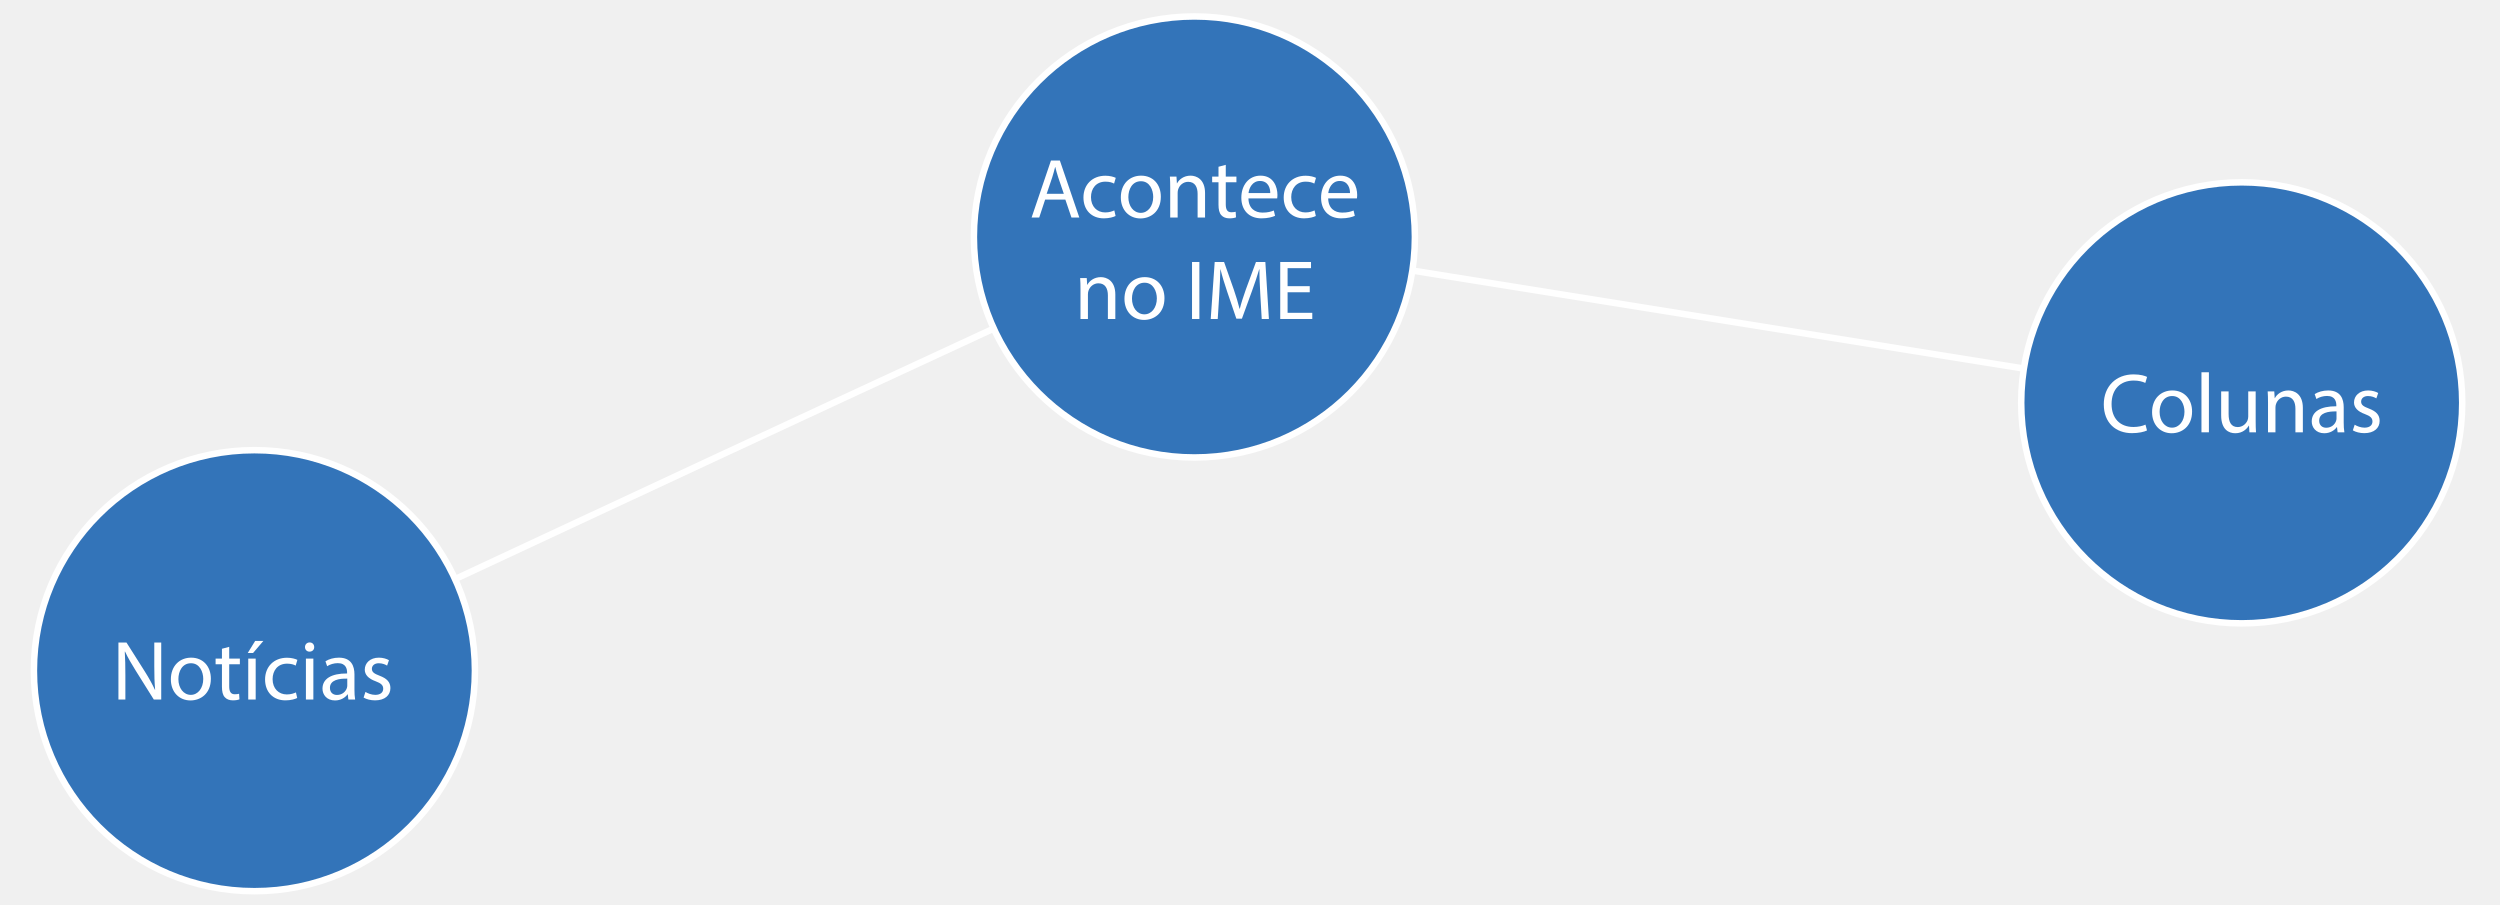
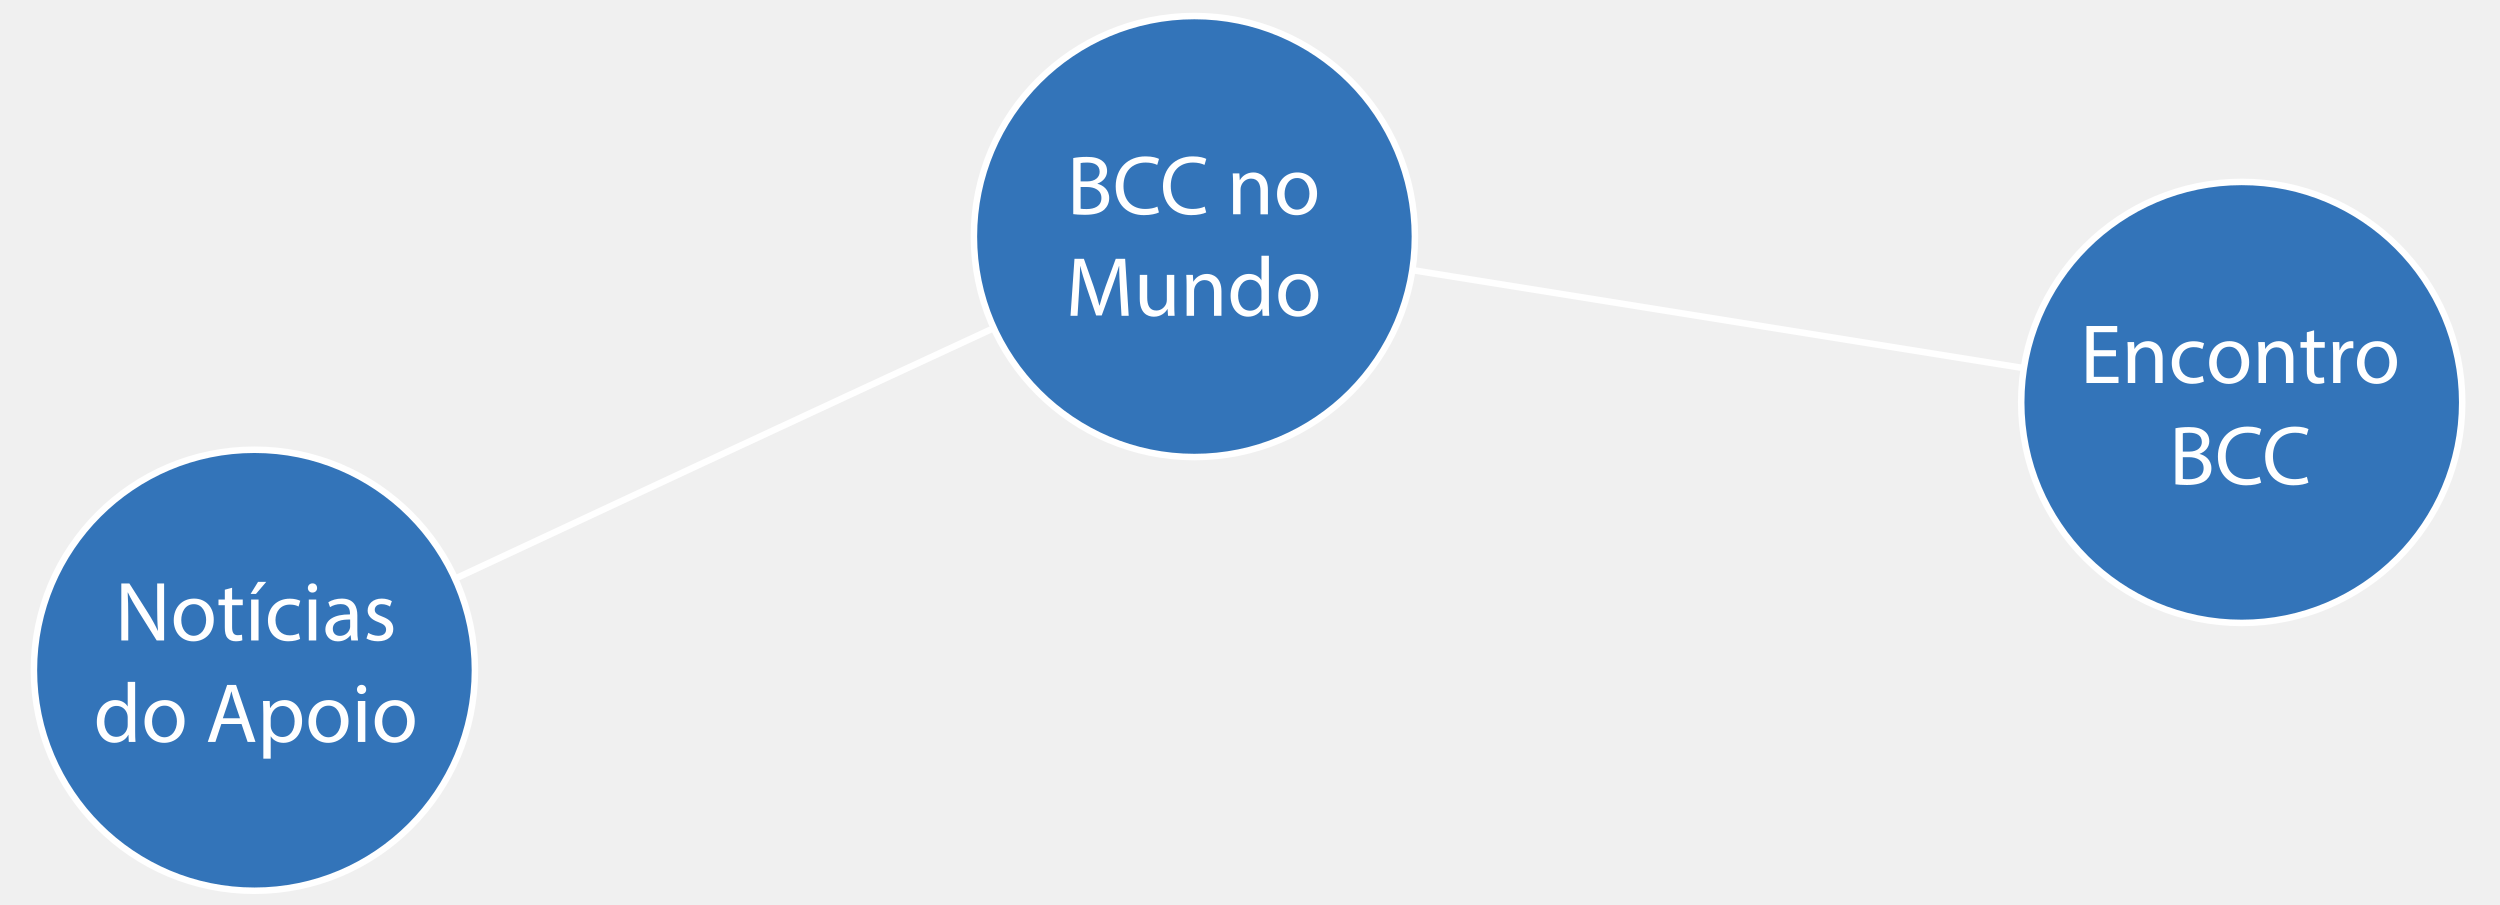
<svg xmlns="http://www.w3.org/2000/svg" version="1.1" id="Layer_1" x="0px" y="0px" width="768.631px" height="278px" viewBox="0 0 768.631 278" enable-background="new 0 0 768.631 278" xml:space="preserve">
-   <circle fill="#3374B9" stroke="#FFFFFF" stroke-width="2" stroke-miterlimit="10" cx="78.22" cy="206.201" r="67.798" />
-   <circle fill="#3374B9" stroke="#FFFFFF" stroke-width="2" stroke-miterlimit="10" cx="367.22" cy="72.854" r="67.798" />
-   <circle fill="#3374B9" stroke="#FFFFFF" stroke-width="2" stroke-miterlimit="10" cx="689.22" cy="123.854" r="67.798" />
-   <path fill="#FFFFFF" d="M139.771,179.208l-0.841-1.8c45.297-21.159,105.103-49.06,166.033-77.235l0.834,1.802  C244.87,130.149,185.065,158.049,139.771,179.208z" />
-   <path fill="#231F20" stroke="#231F20" stroke-width="2" stroke-miterlimit="10" d="M687.906,124.046" />
-   <rect x="432.894" y="97.326" transform="matrix(0.9874 0.1583 -0.1583 0.9874 22.2377 -82.4497)" fill="#FFFFFF" width="191.258" height="2" />
+   <circle fill="#3374B9" stroke="#FFFFFF" stroke-width="2" stroke-miterlimit="10" cx="78.22" cy="206.07" r="67.798" />
+   <circle fill="#3374B9" stroke="#FFFFFF" stroke-width="2" stroke-miterlimit="10" cx="367.22" cy="72.724" r="67.798" />
+   <circle fill="#3374B9" stroke="#FFFFFF" stroke-width="2" stroke-miterlimit="10" cx="689.22" cy="123.724" r="67.798" />
+   <path fill="#FFFFFF" d="M139.771,179.077l-0.841-1.8c45.297-21.159,105.103-49.06,166.033-77.235l0.834,1.802  C244.87,130.019,185.065,157.918,139.771,179.077z" />
+   <path fill="#231F20" stroke="#231F20" stroke-width="2" stroke-miterlimit="10" d="M687.906,123.915" />
+   <rect x="432.894" y="97.195" transform="matrix(0.9874 0.1583 -0.1583 0.9874 22.217 -82.4514)" fill="#FFFFFF" width="191.258" height="2" />
  <g>
-     <path fill="#FFFFFF" d="M36.412,215.068v-17.525h2.471l5.616,8.867c1.3,2.053,2.313,3.9,3.146,5.693l0.053-0.025   c-0.208-2.34-0.261-4.473-0.261-7.203v-7.332h2.133v17.525h-2.288l-5.564-8.893c-1.223-1.949-2.393-3.953-3.276-5.85l-0.078,0.025   c0.13,2.211,0.183,4.316,0.183,7.229v7.488H36.412z" />
-     <path fill="#FFFFFF" d="M64.831,208.672c0,4.654-3.225,6.682-6.267,6.682c-3.406,0-6.032-2.496-6.032-6.475   c0-4.211,2.756-6.682,6.24-6.682C62.387,202.197,64.831,204.824,64.831,208.672z M54.847,208.803c0,2.756,1.586,4.836,3.822,4.836   c2.184,0,3.821-2.055,3.821-4.889c0-2.133-1.065-4.836-3.77-4.836S54.847,206.41,54.847,208.803z" />
-     <path fill="#FFFFFF" d="M70.473,198.869v3.615h3.275v1.742h-3.275v6.785c0,1.561,0.441,2.443,1.716,2.443   c0.598,0,1.04-0.076,1.326-0.154l0.104,1.715c-0.441,0.182-1.144,0.312-2.027,0.312c-1.066,0-1.925-0.338-2.471-0.963   c-0.649-0.676-0.884-1.793-0.884-3.275v-6.863h-1.95v-1.742h1.95v-3.018L70.473,198.869z" />
-     <path fill="#FFFFFF" d="M80.977,197.049l-3.172,3.719h-1.639l2.288-3.719H80.977z M76.323,215.068v-12.584h2.288v12.584H76.323z" />
-     <path fill="#FFFFFF" d="M91.377,214.6c-0.599,0.312-1.925,0.729-3.614,0.729c-3.797,0-6.267-2.574-6.267-6.422   c0-3.875,2.652-6.684,6.761-6.684c1.352,0,2.548,0.34,3.172,0.65l-0.521,1.77c-0.546-0.312-1.403-0.6-2.651-0.6   c-2.887,0-4.446,2.133-4.446,4.76c0,2.912,1.872,4.705,4.368,4.705c1.3,0,2.158-0.338,2.808-0.623L91.377,214.6z" />
-     <path fill="#FFFFFF" d="M96.603,198.947c0.025,0.779-0.546,1.404-1.456,1.404c-0.807,0-1.378-0.625-1.378-1.404   c0-0.807,0.598-1.43,1.43-1.43C96.057,197.518,96.603,198.141,96.603,198.947z M94.054,215.068v-12.584h2.288v12.584H94.054z" />
-     <path fill="#FFFFFF" d="M107.107,215.068l-0.182-1.586h-0.078c-0.702,0.988-2.055,1.871-3.849,1.871   c-2.548,0-3.848-1.793-3.848-3.613c0-3.043,2.704-4.707,7.566-4.68v-0.262c0-1.039-0.286-2.912-2.86-2.912   c-1.17,0-2.393,0.365-3.276,0.938l-0.52-1.508c1.04-0.678,2.548-1.119,4.134-1.119c3.848,0,4.784,2.627,4.784,5.148v4.707   c0,1.092,0.052,2.158,0.208,3.016H107.107z M106.769,208.646c-2.496-0.053-5.33,0.389-5.33,2.834c0,1.482,0.987,2.184,2.158,2.184   c1.638,0,2.678-1.041,3.042-2.105c0.078-0.234,0.13-0.494,0.13-0.729V208.646z" />
-     <path fill="#FFFFFF" d="M112.358,212.729c0.677,0.441,1.872,0.91,3.017,0.91c1.664,0,2.444-0.832,2.444-1.873   c0-1.092-0.65-1.689-2.341-2.314c-2.262-0.805-3.328-2.053-3.328-3.561c0-2.029,1.639-3.693,4.343-3.693   c1.273,0,2.392,0.365,3.094,0.781l-0.572,1.664c-0.493-0.312-1.403-0.729-2.573-0.729c-1.353,0-2.106,0.779-2.106,1.715   c0,1.041,0.754,1.51,2.392,2.133c2.185,0.832,3.303,1.924,3.303,3.797c0,2.209-1.716,3.77-4.706,3.77   c-1.378,0-2.652-0.338-3.536-0.857L112.358,212.729z" />
+     <path fill="#FFFFFF" d="M37.299,196.906v-17.524h2.47l5.616,8.866c1.3,2.054,2.314,3.9,3.146,5.694l0.052-0.026   c-0.208-2.34-0.26-4.473-0.26-7.202v-7.332h2.132v17.524h-2.288l-5.564-8.893c-1.222-1.949-2.392-3.952-3.276-5.85l-0.078,0.025   c0.13,2.211,0.182,4.316,0.182,7.229v7.488H37.299z" />
+     <path fill="#FFFFFF" d="M65.718,190.51c0,4.654-3.224,6.683-6.267,6.683c-3.406,0-6.032-2.496-6.032-6.475   c0-4.212,2.756-6.683,6.24-6.683C63.273,184.035,65.718,186.662,65.718,190.51z M55.733,190.641c0,2.756,1.586,4.836,3.822,4.836   c2.184,0,3.822-2.055,3.822-4.889c0-2.132-1.066-4.836-3.77-4.836S55.733,188.248,55.733,190.641z" />
+     <path fill="#FFFFFF" d="M71.359,180.707v3.615h3.276v1.742h-3.276v6.785c0,1.561,0.442,2.444,1.716,2.444   c0.598,0,1.04-0.077,1.326-0.155l0.104,1.716c-0.442,0.182-1.144,0.312-2.028,0.312c-1.066,0-1.924-0.338-2.47-0.962   c-0.65-0.676-0.884-1.794-0.884-3.276v-6.863h-1.95v-1.742h1.95v-3.017L71.359,180.707z" />
+     <path fill="#FFFFFF" d="M81.863,178.888l-3.172,3.718h-1.638l2.288-3.718H81.863z M77.209,196.906v-12.584h2.288v12.584H77.209z" />
+     <path fill="#FFFFFF" d="M92.263,196.438c-0.598,0.312-1.924,0.728-3.614,0.728c-3.796,0-6.267-2.574-6.267-6.422   c0-3.874,2.652-6.683,6.761-6.683c1.352,0,2.548,0.339,3.172,0.65l-0.52,1.769c-0.546-0.312-1.404-0.599-2.652-0.599   c-2.886,0-4.446,2.132-4.446,4.759c0,2.912,1.872,4.705,4.368,4.705c1.3,0,2.158-0.338,2.808-0.623L92.263,196.438z" />
+     <path fill="#FFFFFF" d="M97.489,180.785c0.026,0.78-0.546,1.404-1.456,1.404c-0.806,0-1.378-0.624-1.378-1.404   c0-0.806,0.598-1.43,1.43-1.43C96.943,179.355,97.489,179.979,97.489,180.785z M94.941,196.906v-12.584h2.288v12.584H94.941z" />
+     <path fill="#FFFFFF" d="M107.993,196.906l-0.182-1.586h-0.078c-0.702,0.988-2.054,1.872-3.848,1.872   c-2.548,0-3.848-1.794-3.848-3.614c0-3.042,2.704-4.706,7.566-4.68v-0.261c0-1.04-0.286-2.912-2.86-2.912   c-1.17,0-2.392,0.364-3.276,0.937l-0.52-1.508c1.04-0.677,2.548-1.119,4.134-1.119c3.848,0,4.784,2.627,4.784,5.148v4.707   c0,1.092,0.052,2.158,0.208,3.016H107.993z M107.655,190.484c-2.496-0.053-5.33,0.39-5.33,2.834c0,1.482,0.988,2.184,2.158,2.184   c1.638,0,2.678-1.04,3.042-2.105c0.078-0.234,0.13-0.494,0.13-0.729V190.484z" />
+     <path fill="#FFFFFF" d="M113.244,194.566c0.676,0.441,1.872,0.91,3.016,0.91c1.664,0,2.444-0.832,2.444-1.873   c0-1.092-0.65-1.689-2.34-2.313c-2.262-0.806-3.328-2.054-3.328-3.562c0-2.029,1.638-3.693,4.342-3.693   c1.274,0,2.392,0.365,3.094,0.781l-0.572,1.664c-0.494-0.312-1.404-0.729-2.574-0.729c-1.353,0-2.106,0.779-2.106,1.716   c0,1.04,0.754,1.509,2.392,2.132c2.184,0.832,3.302,1.924,3.302,3.797c0,2.21-1.716,3.77-4.706,3.77   c-1.378,0-2.652-0.338-3.536-0.857L113.244,194.566z" />
+     <path fill="#FFFFFF" d="M41.551,209.646v15.21c0,1.118,0.026,2.393,0.104,3.25H39.6l-0.104-2.184h-0.052   c-0.702,1.404-2.236,2.471-4.29,2.471c-3.042,0-5.382-2.574-5.382-6.396c-0.026-4.187,2.574-6.761,5.642-6.761   c1.924,0,3.224,0.91,3.796,1.925h0.052v-7.515H41.551z M39.262,220.644c0-0.286-0.026-0.676-0.104-0.962   c-0.338-1.456-1.586-2.652-3.302-2.652c-2.366,0-3.77,2.08-3.77,4.862c0,2.548,1.248,4.654,3.718,4.654   c1.534,0,2.938-1.015,3.354-2.729c0.078-0.312,0.104-0.625,0.104-0.988V220.644z" />
+     <path fill="#FFFFFF" d="M56.735,221.71c0,4.653-3.224,6.683-6.266,6.683c-3.406,0-6.032-2.496-6.032-6.475   c0-4.213,2.756-6.683,6.24-6.683C54.29,215.235,56.735,217.861,56.735,221.71z M46.75,221.84c0,2.756,1.586,4.836,3.822,4.836   c2.185,0,3.822-2.054,3.822-4.889c0-2.131-1.066-4.836-3.77-4.836S46.75,219.447,46.75,221.84z" />
+     <path fill="#FFFFFF" d="M68.044,222.594l-1.82,5.512h-2.34l5.954-17.524h2.73l5.98,17.524H76.13l-1.872-5.512H68.044z    M73.79,220.826l-1.716-5.045c-0.39-1.144-0.65-2.184-0.91-3.197h-0.052c-0.26,1.039-0.546,2.105-0.884,3.172l-1.716,5.07H73.79z" />
+     <path fill="#FFFFFF" d="M80.966,219.63c0-1.612-0.052-2.912-0.104-4.108h2.054l0.104,2.158h0.052   c0.937-1.534,2.418-2.444,4.473-2.444c3.042,0,5.33,2.574,5.33,6.396c0,4.524-2.756,6.761-5.72,6.761   c-1.664,0-3.12-0.729-3.875-1.977h-0.052v6.838h-2.262V219.63z M83.228,222.984c0,0.338,0.052,0.649,0.104,0.936   c0.416,1.586,1.794,2.678,3.432,2.678c2.418,0,3.822-1.976,3.822-4.861c0-2.522-1.326-4.681-3.744-4.681   c-1.56,0-3.016,1.118-3.458,2.834c-0.078,0.286-0.156,0.624-0.156,0.937V222.984z" />
+     <path fill="#FFFFFF" d="M107.148,221.71c0,4.653-3.224,6.683-6.267,6.683c-3.406,0-6.032-2.496-6.032-6.475   c0-4.213,2.756-6.683,6.24-6.683C104.704,215.235,107.148,217.861,107.148,221.71z M97.164,221.84c0,2.756,1.586,4.836,3.822,4.836   c2.184,0,3.822-2.054,3.822-4.889c0-2.131-1.066-4.836-3.77-4.836S97.164,219.447,97.164,221.84z" />
+     <path fill="#FFFFFF" d="M112.582,211.985c0.026,0.78-0.546,1.404-1.456,1.404c-0.806,0-1.378-0.624-1.378-1.404   c0-0.806,0.598-1.431,1.43-1.431C112.036,210.555,112.582,211.18,112.582,211.985z M110.033,228.105v-12.584h2.288v12.584H110.033z   " />
+     <path fill="#FFFFFF" d="M127.506,221.71c0,4.653-3.224,6.683-6.266,6.683c-3.406,0-6.032-2.496-6.032-6.475   c0-4.213,2.756-6.683,6.24-6.683C125.062,215.235,127.506,217.861,127.506,221.71z M117.522,221.84   c0,2.756,1.586,4.836,3.822,4.836c2.185,0,3.822-2.054,3.822-4.889c0-2.131-1.066-4.836-3.77-4.836S117.522,219.447,117.522,221.84   z" />
  </g>
  <g>
-     <path fill="#FFFFFF" d="M321.33,61.362l-1.819,5.512h-2.341l5.955-17.524h2.729l5.98,17.524h-2.418l-1.872-5.512H321.33z    M327.077,59.594l-1.717-5.044c-0.39-1.145-0.649-2.185-0.91-3.198h-0.052c-0.26,1.04-0.546,2.106-0.884,3.172l-1.716,5.07H327.077   z" />
-     <path fill="#FFFFFF" d="M342.99,66.406c-0.599,0.312-1.925,0.728-3.614,0.728c-3.797,0-6.267-2.573-6.267-6.422   c0-3.874,2.652-6.683,6.761-6.683c1.352,0,2.548,0.339,3.172,0.65l-0.521,1.769c-0.546-0.312-1.403-0.599-2.651-0.599   c-2.887,0-4.446,2.132-4.446,4.759c0,2.912,1.872,4.706,4.368,4.706c1.3,0,2.158-0.338,2.808-0.624L342.99,66.406z" />
-     <path fill="#FFFFFF" d="M356.9,60.478c0,4.654-3.225,6.683-6.267,6.683c-3.406,0-6.032-2.496-6.032-6.475   c0-4.212,2.756-6.682,6.24-6.682C354.455,54.004,356.9,56.63,356.9,60.478z M346.915,60.608c0,2.756,1.586,4.836,3.822,4.836   c2.184,0,3.821-2.055,3.821-4.889c0-2.132-1.065-4.836-3.77-4.836S346.915,58.216,346.915,60.608z" />
-     <path fill="#FFFFFF" d="M359.784,57.696c0-1.301-0.025-2.366-0.104-3.406h2.028l0.13,2.08h0.052c0.624-1.196,2.08-2.366,4.16-2.366   c1.742,0,4.446,1.04,4.446,5.356v7.514h-2.288V59.62c0-2.028-0.754-3.719-2.912-3.719c-1.508,0-2.678,1.066-3.068,2.341   c-0.104,0.286-0.156,0.676-0.156,1.065v7.566h-2.288V57.696z" />
-     <path fill="#FFFFFF" d="M376.866,50.676v3.614h3.276v1.742h-3.276v6.786c0,1.56,0.442,2.443,1.716,2.443   c0.599,0,1.04-0.077,1.326-0.155l0.104,1.716c-0.442,0.182-1.145,0.312-2.028,0.312c-1.066,0-1.924-0.338-2.47-0.962   c-0.65-0.676-0.885-1.794-0.885-3.275v-6.864h-1.949V54.29h1.949v-3.017L376.866,50.676z" />
-     <path fill="#FFFFFF" d="M383.835,60.998c0.052,3.094,2.027,4.368,4.316,4.368c1.638,0,2.625-0.286,3.483-0.65l0.39,1.639   c-0.806,0.363-2.184,0.779-4.186,0.779c-3.874,0-6.188-2.548-6.188-6.344s2.236-6.786,5.902-6.786c4.108,0,5.2,3.614,5.2,5.928   c0,0.469-0.052,0.832-0.078,1.066H383.835z M390.543,59.36c0.026-1.456-0.599-3.719-3.172-3.719c-2.314,0-3.328,2.132-3.511,3.719   H390.543z" />
-     <path fill="#FFFFFF" d="M404.557,66.406c-0.598,0.312-1.924,0.728-3.614,0.728c-3.796,0-6.266-2.573-6.266-6.422   c0-3.874,2.652-6.683,6.76-6.683c1.353,0,2.549,0.339,3.172,0.65l-0.52,1.769c-0.546-0.312-1.404-0.599-2.652-0.599   c-2.886,0-4.445,2.132-4.445,4.759c0,2.912,1.871,4.706,4.367,4.706c1.301,0,2.158-0.338,2.809-0.624L404.557,66.406z" />
-     <path fill="#FFFFFF" d="M408.353,60.998c0.053,3.094,2.028,4.368,4.316,4.368c1.639,0,2.626-0.286,3.484-0.65l0.39,1.639   c-0.806,0.363-2.185,0.779-4.187,0.779c-3.873,0-6.188-2.548-6.188-6.344s2.236-6.786,5.902-6.786c4.107,0,5.199,3.614,5.199,5.928   c0,0.469-0.051,0.832-0.077,1.066H408.353z M415.062,59.36c0.025-1.456-0.599-3.719-3.173-3.719c-2.313,0-3.328,2.132-3.51,3.719   H415.062z" />
-     <path fill="#FFFFFF" d="M332.198,88.896c0-1.3-0.025-2.366-0.104-3.406h2.028l0.13,2.08h0.052c0.624-1.196,2.08-2.366,4.16-2.366   c1.742,0,4.446,1.04,4.446,5.356v7.515h-2.288v-7.255c0-2.027-0.754-3.718-2.912-3.718c-1.508,0-2.678,1.066-3.068,2.34   c-0.104,0.286-0.156,0.676-0.156,1.066v7.566h-2.288V88.896z" />
-     <path fill="#FFFFFF" d="M358.017,91.678c0,4.654-3.224,6.683-6.266,6.683c-3.406,0-6.032-2.496-6.032-6.475   c0-4.212,2.756-6.683,6.24-6.683C355.573,85.203,358.017,87.829,358.017,91.678z M348.032,91.808c0,2.756,1.586,4.836,3.822,4.836   c2.185,0,3.822-2.054,3.822-4.888c0-2.132-1.066-4.836-3.771-4.836S348.032,89.416,348.032,91.808z" />
-     <path fill="#FFFFFF" d="M368.754,80.549v17.525h-2.262V80.549H368.754z" />
-     <path fill="#FFFFFF" d="M387.475,90.378c-0.13-2.444-0.286-5.383-0.26-7.566h-0.078c-0.599,2.054-1.326,4.238-2.21,6.656   l-3.095,8.502h-1.716l-2.834-8.346c-0.832-2.471-1.534-4.732-2.028-6.812h-0.052c-0.052,2.184-0.183,5.122-0.338,7.748   l-0.469,7.515h-2.157l1.222-17.525h2.886l2.99,8.477c0.729,2.158,1.326,4.082,1.769,5.902h0.078   c0.441-1.768,1.065-3.692,1.846-5.902l3.12-8.477h2.886l1.093,17.525h-2.21L387.475,90.378z" />
-     <path fill="#FFFFFF" d="M402.685,89.857h-6.812v6.318h7.592v1.898h-9.854V80.549h9.464v1.898h-7.202v5.538h6.812V89.857z" />
+     <path fill="#FFFFFF" d="M329.975,48.596c0.988-0.208,2.548-0.364,4.134-0.364c2.262,0,3.718,0.391,4.81,1.274   c0.91,0.676,1.456,1.716,1.456,3.094c0,1.69-1.118,3.173-2.964,3.849V56.5c1.664,0.416,3.614,1.794,3.614,4.395   c0,1.508-0.598,2.652-1.482,3.51c-1.222,1.118-3.198,1.639-6.058,1.639c-1.56,0-2.756-0.104-3.51-0.208V48.596z M332.238,55.772   h2.054c2.392,0,3.796-1.248,3.796-2.938c0-2.054-1.56-2.86-3.848-2.86c-1.04,0-1.638,0.078-2.002,0.156V55.772z M332.238,64.171   c0.442,0.077,1.092,0.104,1.898,0.104c2.34,0,4.498-0.858,4.498-3.406c0-2.392-2.054-3.38-4.524-3.38h-1.872V64.171z" />
+     <path fill="#FFFFFF" d="M356.314,65.314c-0.832,0.416-2.496,0.832-4.628,0.832c-4.94,0-8.658-3.12-8.658-8.866   c0-5.486,3.718-9.204,9.152-9.204c2.184,0,3.562,0.468,4.16,0.779l-0.546,1.847c-0.858-0.416-2.08-0.729-3.536-0.729   c-4.108,0-6.838,2.626-6.838,7.229c0,4.29,2.47,7.046,6.734,7.046c1.378,0,2.782-0.285,3.692-0.728L356.314,65.314z" />
+     <path fill="#FFFFFF" d="M370.847,65.314c-0.832,0.416-2.496,0.832-4.628,0.832c-4.94,0-8.658-3.12-8.658-8.866   c0-5.486,3.718-9.204,9.152-9.204c2.184,0,3.562,0.468,4.16,0.779l-0.546,1.847c-0.858-0.416-2.08-0.729-3.536-0.729   c-4.108,0-6.838,2.626-6.838,7.229c0,4.29,2.47,7.046,6.734,7.046c1.378,0,2.782-0.285,3.692-0.728L370.847,65.314z" />
+     <path fill="#FFFFFF" d="M379.114,56.708c0-1.3-0.026-2.366-0.104-3.406h2.028l0.13,2.08h0.052c0.624-1.195,2.08-2.366,4.16-2.366   c1.742,0,4.445,1.04,4.445,5.356v7.515h-2.287v-7.255c0-2.027-0.754-3.718-2.912-3.718c-1.508,0-2.678,1.066-3.068,2.34   c-0.104,0.286-0.156,0.677-0.156,1.066v7.566h-2.288V56.708z" />
+     <path fill="#FFFFFF" d="M404.933,59.49c0,4.654-3.225,6.683-6.268,6.683c-3.406,0-6.031-2.496-6.031-6.475   c0-4.212,2.756-6.683,6.24-6.683C402.488,53.016,404.933,55.643,404.933,59.49z M394.948,59.62c0,2.756,1.586,4.836,3.822,4.836   c2.184,0,3.82-2.054,3.82-4.888c0-2.132-1.064-4.836-3.77-4.836C396.118,54.732,394.948,57.229,394.948,59.62z" />
+     <path fill="#FFFFFF" d="M344.367,89.39c-0.13-2.443-0.286-5.382-0.26-7.566h-0.078c-0.598,2.055-1.326,4.238-2.21,6.656   l-3.094,8.503h-1.716l-2.834-8.347c-0.832-2.47-1.534-4.732-2.028-6.812h-0.052c-0.052,2.185-0.182,5.123-0.338,7.749l-0.468,7.514   h-2.158l1.222-17.524h2.886l2.99,8.477c0.728,2.158,1.326,4.082,1.768,5.902h0.078c0.442-1.769,1.066-3.692,1.846-5.902l3.12-8.477   h2.886l1.092,17.524h-2.21L344.367,89.39z" />
+     <path fill="#FFFFFF" d="M361.032,93.654c0,1.3,0.026,2.444,0.104,3.432h-2.028l-0.13-2.054h-0.052   c-0.598,1.014-1.924,2.34-4.16,2.34c-1.976,0-4.342-1.092-4.342-5.512v-7.358h2.288v6.968c0,2.393,0.729,4.005,2.809,4.005   c1.534,0,2.6-1.066,3.016-2.08c0.13-0.339,0.208-0.755,0.208-1.171v-7.722h2.288V93.654z" />
+     <path fill="#FFFFFF" d="M364.827,87.908c0-1.301-0.026-2.366-0.104-3.406h2.028l0.13,2.08h0.052c0.624-1.196,2.08-2.366,4.16-2.366   c1.742,0,4.446,1.04,4.446,5.356v7.514h-2.288v-7.254c0-2.028-0.754-3.718-2.912-3.718c-1.508,0-2.678,1.065-3.068,2.34   c-0.104,0.286-0.156,0.676-0.156,1.065v7.566h-2.288V87.908z" />
+     <path fill="#FFFFFF" d="M390.126,78.626v15.21c0,1.118,0.025,2.393,0.104,3.25h-2.055l-0.104-2.184h-0.053   c-0.701,1.404-2.235,2.47-4.29,2.47c-3.042,0-5.382-2.574-5.382-6.396c-0.026-4.186,2.574-6.76,5.642-6.76   c1.924,0,3.225,0.91,3.796,1.924h0.052v-7.514H390.126z M387.837,89.624c0-0.286-0.025-0.676-0.104-0.962   c-0.338-1.456-1.586-2.652-3.302-2.652c-2.366,0-3.77,2.08-3.77,4.862c0,2.548,1.248,4.654,3.718,4.654   c1.534,0,2.938-1.015,3.354-2.73c0.078-0.312,0.104-0.624,0.104-0.988V89.624z" />
+     <path fill="#FFFFFF" d="M405.31,90.69c0,4.653-3.225,6.682-6.266,6.682c-3.406,0-6.033-2.496-6.033-6.474   c0-4.213,2.756-6.683,6.24-6.683C402.865,84.216,405.31,86.842,405.31,90.69z M395.325,90.82c0,2.756,1.586,4.836,3.822,4.836   c2.184,0,3.822-2.054,3.822-4.889c0-2.132-1.066-4.836-3.771-4.836C396.495,85.932,395.325,88.428,395.325,90.82z" />
  </g>
  <g>
-     <path fill="#FFFFFF" d="M660.103,132.343c-0.832,0.416-2.496,0.832-4.629,0.832c-4.939,0-8.658-3.12-8.658-8.866   c0-5.486,3.719-9.204,9.152-9.204c2.184,0,3.562,0.468,4.16,0.78l-0.547,1.846c-0.857-0.416-2.08-0.728-3.535-0.728   c-4.109,0-6.838,2.626-6.838,7.228c0,4.291,2.469,7.046,6.734,7.046c1.377,0,2.781-0.286,3.691-0.728L660.103,132.343z" />
-     <path fill="#FFFFFF" d="M673.96,126.519c0,4.654-3.225,6.683-6.268,6.683c-3.404,0-6.031-2.496-6.031-6.475   c0-4.212,2.756-6.682,6.24-6.682C671.515,120.045,673.96,122.671,673.96,126.519z M663.976,126.649   c0,2.756,1.586,4.836,3.822,4.836c2.184,0,3.822-2.054,3.822-4.888c0-2.132-1.066-4.836-3.771-4.836   C665.146,121.761,663.976,124.257,663.976,126.649z" />
-     <path fill="#FFFFFF" d="M676.845,114.455h2.289v18.461h-2.289V114.455z" />
-     <path fill="#FFFFFF" d="M693.511,129.483c0,1.3,0.027,2.444,0.104,3.432h-2.027l-0.129-2.054h-0.053   c-0.598,1.014-1.924,2.34-4.16,2.34c-1.977,0-4.342-1.092-4.342-5.512v-7.358h2.287v6.968c0,2.392,0.729,4.004,2.809,4.004   c1.533,0,2.6-1.066,3.016-2.08c0.131-0.338,0.209-0.754,0.209-1.17v-7.722h2.287V129.483z" />
-     <path fill="#FFFFFF" d="M697.306,123.737c0-1.3-0.025-2.366-0.104-3.406h2.029l0.129,2.08h0.053c0.623-1.196,2.08-2.366,4.16-2.366   c1.742,0,4.445,1.04,4.445,5.356v7.514h-2.287v-7.254c0-2.028-0.754-3.718-2.912-3.718c-1.508,0-2.68,1.066-3.068,2.34   c-0.104,0.286-0.156,0.676-0.156,1.066v7.566h-2.289V123.737z" />
-     <path fill="#FFFFFF" d="M718.704,132.916l-0.182-1.586h-0.078c-0.701,0.988-2.055,1.872-3.848,1.872   c-2.549,0-3.848-1.794-3.848-3.614c0-3.042,2.703-4.706,7.564-4.68v-0.26c0-1.04-0.285-2.912-2.859-2.912   c-1.17,0-2.393,0.364-3.275,0.937l-0.521-1.508c1.041-0.676,2.549-1.118,4.135-1.118c3.848,0,4.785,2.626,4.785,5.148v4.706   c0,1.092,0.051,2.158,0.207,3.016H718.704z M718.366,126.493c-2.496-0.052-5.33,0.39-5.33,2.834c0,1.482,0.988,2.184,2.158,2.184   c1.639,0,2.678-1.04,3.043-2.106c0.076-0.234,0.129-0.494,0.129-0.728V126.493z" />
-     <path fill="#FFFFFF" d="M723.956,130.576c0.676,0.442,1.871,0.91,3.016,0.91c1.664,0,2.445-0.832,2.445-1.872   c0-1.092-0.65-1.69-2.342-2.314c-2.262-0.806-3.328-2.054-3.328-3.562c0-2.028,1.639-3.692,4.344-3.692   c1.273,0,2.391,0.364,3.094,0.78l-0.572,1.664c-0.494-0.312-1.404-0.728-2.574-0.728c-1.352,0-2.105,0.78-2.105,1.716   c0,1.04,0.754,1.508,2.391,2.132c2.186,0.832,3.303,1.924,3.303,3.796c0,2.21-1.717,3.77-4.705,3.77   c-1.379,0-2.652-0.338-3.537-0.858L723.956,130.576z" />
+     <path fill="#FFFFFF" d="M650.559,109.54h-6.812v6.318h7.592v1.898h-9.854v-17.524h9.464v1.898h-7.201v5.538h6.812V109.54z" />
+     <path fill="#FFFFFF" d="M654.198,108.578c0-1.3-0.026-2.366-0.104-3.406h2.028l0.13,2.08h0.052c0.624-1.196,2.08-2.366,4.16-2.366   c1.742,0,4.446,1.04,4.446,5.356v7.514h-2.288v-7.254c0-2.028-0.754-3.718-2.912-3.718c-1.508,0-2.678,1.066-3.068,2.34   c-0.104,0.286-0.156,0.676-0.156,1.066v7.566h-2.287V108.578z" />
+     <path fill="#FFFFFF" d="M677.598,117.289c-0.598,0.312-1.924,0.728-3.614,0.728c-3.796,0-6.266-2.574-6.266-6.422   c0-3.874,2.652-6.683,6.76-6.683c1.353,0,2.549,0.338,3.172,0.65l-0.52,1.768c-0.546-0.312-1.404-0.598-2.652-0.598   c-2.886,0-4.445,2.132-4.445,4.758c0,2.912,1.871,4.706,4.367,4.706c1.301,0,2.158-0.338,2.809-0.624L677.598,117.289z" />
+     <path fill="#FFFFFF" d="M691.509,111.36c0,4.654-3.225,6.683-6.267,6.683c-3.406,0-6.032-2.496-6.032-6.475   c0-4.212,2.756-6.682,6.24-6.682C689.064,104.886,691.509,107.512,691.509,111.36z M681.525,111.49   c0,2.756,1.586,4.836,3.821,4.836c2.185,0,3.822-2.054,3.822-4.888c0-2.132-1.065-4.836-3.771-4.836   C682.695,106.602,681.525,109.098,681.525,111.49z" />
+     <path fill="#FFFFFF" d="M694.394,108.578c0-1.3-0.025-2.366-0.104-3.406h2.027l0.131,2.08h0.052c0.624-1.196,2.08-2.366,4.16-2.366   c1.741,0,4.446,1.04,4.446,5.356v7.514h-2.289v-7.254c0-2.028-0.754-3.718-2.912-3.718c-1.508,0-2.678,1.066-3.067,2.34   c-0.104,0.286-0.156,0.676-0.156,1.066v7.566h-2.288V108.578z" />
+     <path fill="#FFFFFF" d="M711.476,101.558v3.614h3.275v1.742h-3.275v6.786c0,1.56,0.441,2.444,1.716,2.444   c0.599,0,1.04-0.078,1.326-0.156l0.104,1.716c-0.442,0.182-1.145,0.312-2.028,0.312c-1.066,0-1.925-0.338-2.47-0.962   c-0.65-0.676-0.885-1.794-0.885-3.276v-6.864h-1.95v-1.742h1.95v-3.016L711.476,101.558z" />
+     <path fill="#FFFFFF" d="M717.325,109.098c0-1.482-0.025-2.756-0.104-3.926h2.002l0.078,2.47h0.104   c0.572-1.69,1.95-2.756,3.484-2.756c0.26,0,0.441,0.026,0.65,0.078v2.158c-0.234-0.052-0.469-0.078-0.78-0.078   c-1.612,0-2.757,1.222-3.068,2.938c-0.052,0.312-0.104,0.676-0.104,1.066v6.708h-2.262V109.098z" />
+     <path fill="#FFFFFF" d="M736.956,111.36c0,4.654-3.225,6.683-6.267,6.683c-3.405,0-6.032-2.496-6.032-6.475   c0-4.212,2.756-6.682,6.24-6.682C734.512,104.886,736.956,107.512,736.956,111.36z M726.972,111.49   c0,2.756,1.586,4.836,3.822,4.836c2.184,0,3.822-2.054,3.822-4.888c0-2.132-1.066-4.836-3.771-4.836   S726.972,109.098,726.972,111.49z" />
+     <path fill="#FFFFFF" d="M668.85,131.666c0.988-0.208,2.548-0.364,4.134-0.364c2.263,0,3.719,0.39,4.811,1.274   c0.91,0.676,1.456,1.716,1.456,3.094c0,1.69-1.118,3.172-2.964,3.848v0.053c1.664,0.416,3.613,1.793,3.613,4.394   c0,1.509-0.598,2.651-1.481,3.511c-1.222,1.117-3.198,1.637-6.058,1.637c-1.561,0-2.757-0.104-3.511-0.207V131.666z    M671.113,138.842h2.054c2.392,0,3.796-1.248,3.796-2.938c0-2.054-1.561-2.86-3.848-2.86c-1.041,0-1.639,0.078-2.002,0.156V138.842   z M671.113,147.24c0.441,0.078,1.092,0.104,1.897,0.104c2.34,0,4.498-0.857,4.498-3.406c0-2.392-2.054-3.38-4.524-3.38h-1.871   V147.24z" />
+     <path fill="#FFFFFF" d="M695.189,148.385c-0.832,0.416-2.496,0.832-4.629,0.832c-4.939,0-8.658-3.121-8.658-8.867   c0-5.486,3.719-9.204,9.152-9.204c2.184,0,3.562,0.468,4.16,0.78l-0.546,1.846c-0.858-0.416-2.08-0.728-3.536-0.728   c-4.108,0-6.838,2.626-6.838,7.228c0,4.291,2.47,7.047,6.734,7.047c1.377,0,2.781-0.287,3.691-0.729L695.189,148.385z" />
+     <path fill="#FFFFFF" d="M709.722,148.385c-0.832,0.416-2.496,0.832-4.629,0.832c-4.939,0-8.658-3.121-8.658-8.867   c0-5.486,3.719-9.204,9.152-9.204c2.185,0,3.562,0.468,4.16,0.78l-0.545,1.846c-0.858-0.416-2.08-0.728-3.537-0.728   c-4.107,0-6.838,2.626-6.838,7.228c0,4.291,2.471,7.047,6.734,7.047c1.378,0,2.782-0.287,3.691-0.729L709.722,148.385z" />
  </g>
</svg>
